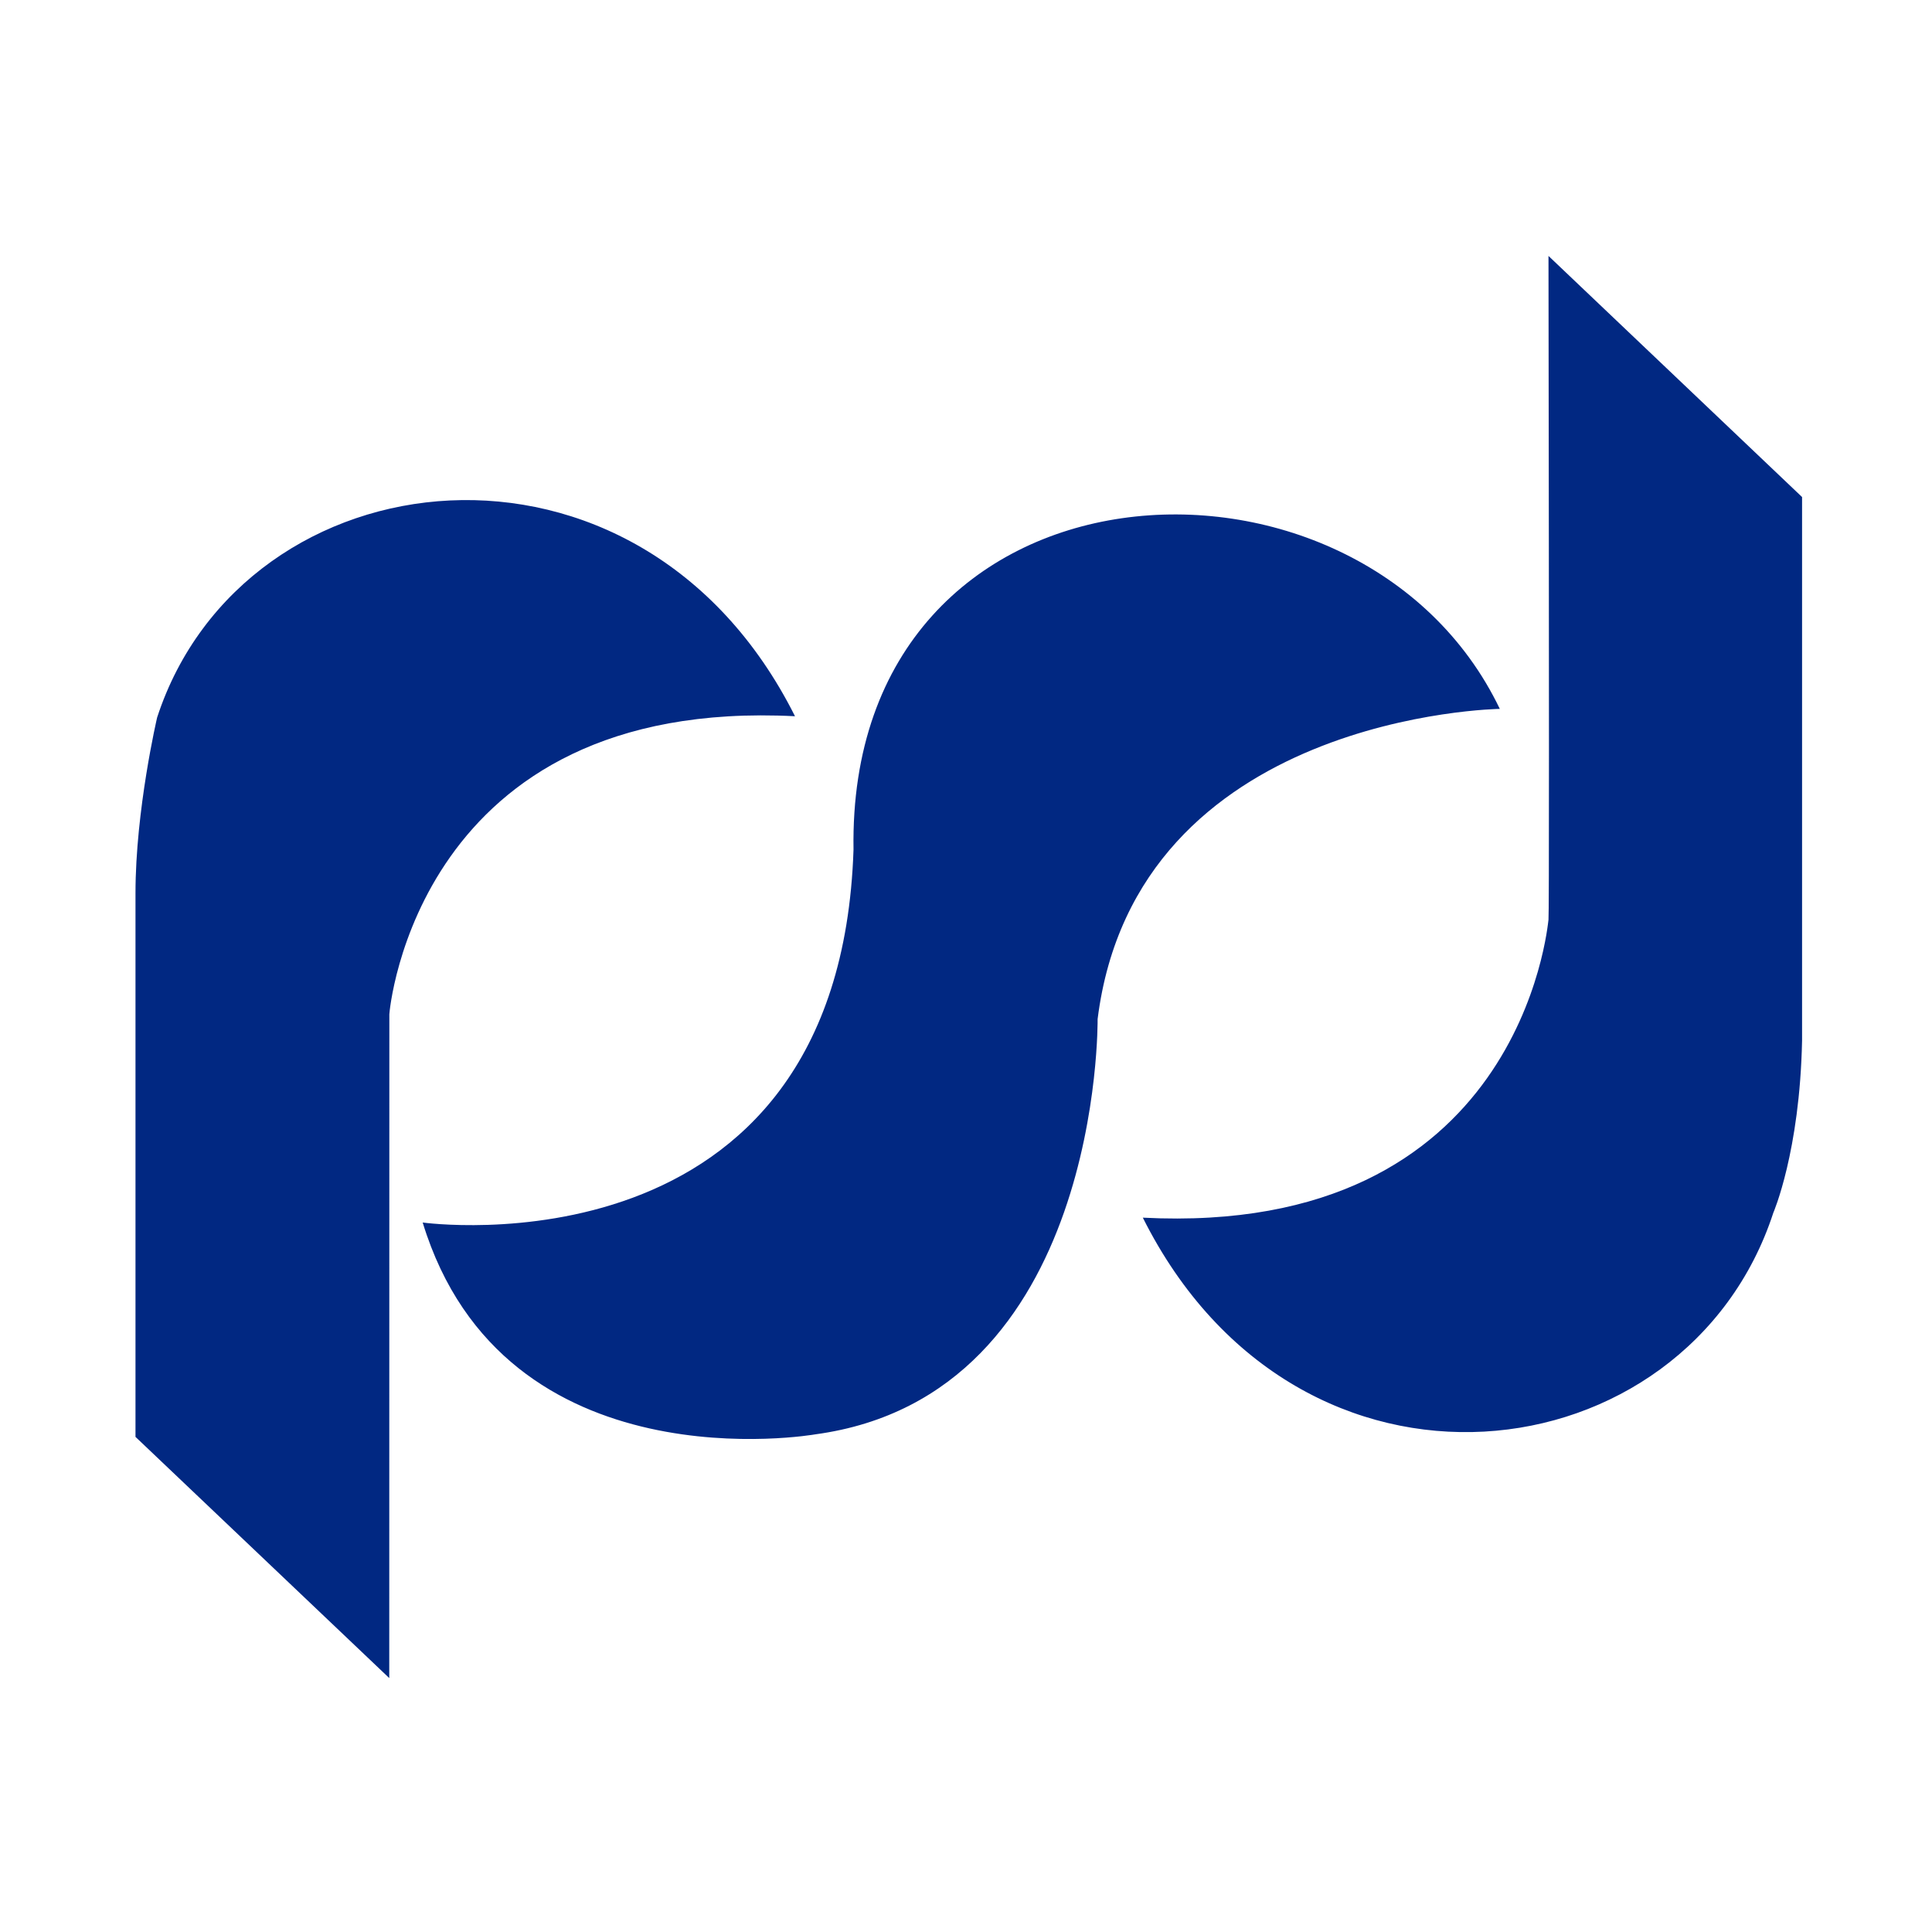
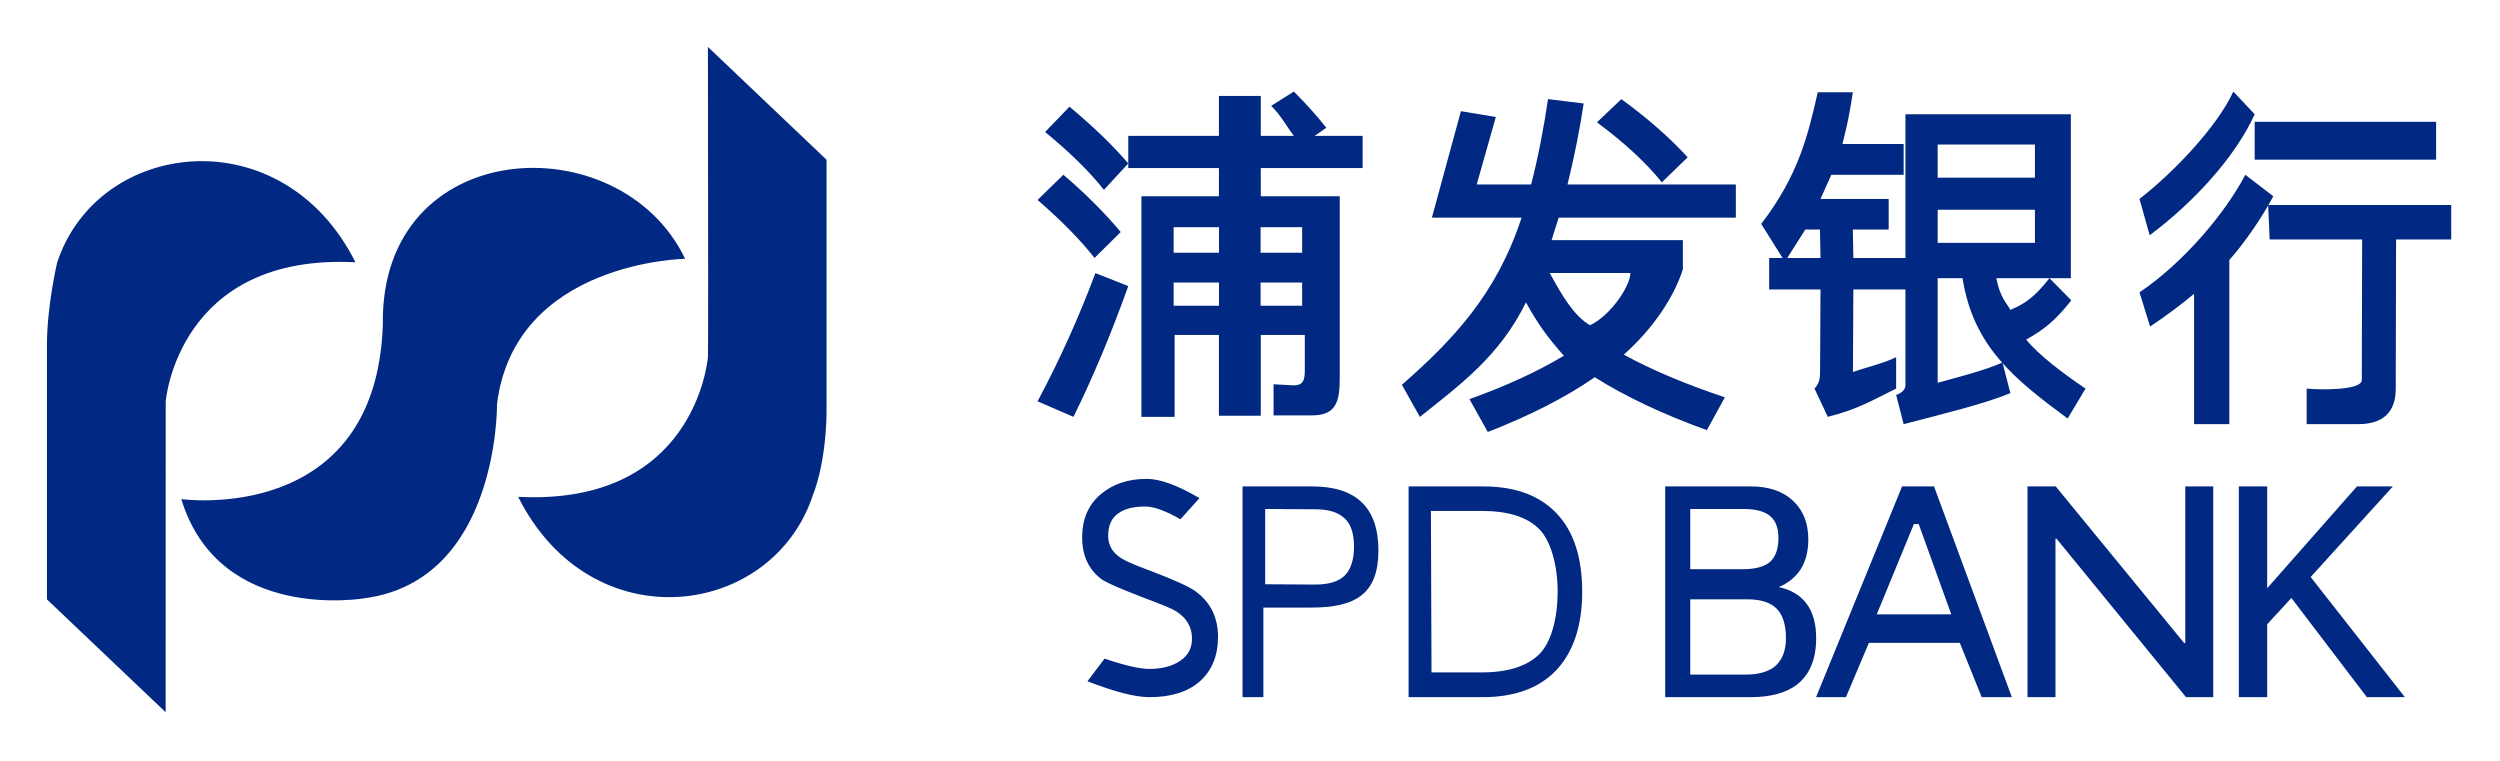
- <svg xmlns="http://www.w3.org/2000/svg" viewBox="-27 319 385 385">
+ <svg xmlns="http://www.w3.org/2000/svg" viewBox="-20 350 1065 324">
  <path fill="#012882" d="m435.604 395.445-10.384 10.782c10.689 8.822 19.087 16.99 25.042 24.668l10.383-11.272c-6.87-8.005-15.269-16.01-25.041-24.178M433 424.45l-11 10.733c10.352 8.944 18.44 17.237 24.264 24.717l11.16-11.058c-6.793-8.13-14.88-16.26-24.424-24.392m13.636 41.895A448 448 0 0 1 422 520.964l15.297 6.611c8.534-17.314 16.263-35.888 23.348-55.722zm14.01-58.476v13.723h38.61v12.007h-33.013v93.977h14.151v-34.902h18.861v34.434h17.838v-34.434h18.751v15.41c0 4.055-.933 6.082-4.665 6.082l-8.643-.468v13.254h16.328c9.952 0 11.863-5.301 11.863-15.593v-77.76h-33.634V421.59h43.386v-13.723h-20.436l4.976-3.43c-3.421-4.367-7.93-9.512-13.84-15.438l-9.641 6.082c4.354 4.366 6.53 8.732 9.641 12.786h-14.086V390.87h-17.837v16.997h-38.61zm38.645 38.918v10.89h-19.323v-10.89zm-19.323 23.558h19.323v9.891h-19.323zm54.747 9.891h-17.7v-9.89h17.7zm0-22.559h-17.7v-10.89h17.7zm55.264-14.937h38.204c-10.647 32.641-29.37 52.226-50.978 71.189l7.672 13.678c17.067-13.678 33.912-25.802 45.185-48.806 5.01 9.17 9.394 15.17 16.156 22.735-11.117 6.683-24.582 12.9-40.24 18.496l7.829 13.99q27.01-10.493 45.563-23.316c12.839 8.083 28.81 15.7 47.755 22.538l7.672-13.989c-16.753-5.595-31.158-11.657-43.058-18.186 11.587-10.258 21.095-23.59 25.166-36.335v-12.435H640.98l1.41-4.528a225 225 0 0 0 1.607-5.031h75.469v-14.145h-71.711a385 385 0 0 0 6.889-34.506l-15.188-1.865c-1.879 12.745-4.227 24.87-7.202 36.371h-23.173l8.142-28.755-14.875-2.487zm50.205 23.565h34.362c0 5.527-8.466 18.154-17.18 22.236-6.926-3.93-12.104-12.961-17.182-22.236m30.52-74.081-10.391 9.882c12.015 8.94 21.109 17.41 27.604 25.567l11.041-10.666c-7.632-8.313-17.05-16.627-28.253-24.783zm83.664-2.932c-4.09 17.9-8.022 35.158-24.093 56.106l10.097 16.086q1.888-3.086 8.69-13.713h6.25l.216 12.129h-21.865v13.425h21.865l-.175 34.668c0 2.623-.041 5.081-2.376 7.547l5.663 12.036c12.583-3.086 19.678-7.407 29.116-12.036v-13.372c-5.348 2.623-13.055 4.436-18.404 6.288l.175-35.13h22.194V459.9h-22.194l-.216-12.129h15.258v-13.03h-29.041l4.622-10.29h30.808v-13.11H764.87q1.65-6.489 2.431-10.362c.781-3.873 1.19-6.477 2.011-11.687zm51.076 50.05h41.434v14.113h-41.434V439.34zm41.434-13.669h-41.434V411.56h41.434zm6.19 42.834c-5.946 7.55-9.977 10.729-16.65 13.496-1.488-2.767-4.457-5.317-5.981-13.496h31.751v-69.838h-70.467v115.349c0 1.887-1.373 3.303-3.965 4.247l3.202 12.426c16.316-4.247 34.482-8.651 45.46-13.213l-3.354-13.055c-7.624 3.46-19.843 6.449-27.62 8.651v-44.567h10.592c4.575 28.942 21.75 42.786 44.775 59.773l7.624-12.74c-9.301-6.292-19.583-13.943-25.291-20.866 7.929-4.405 12.822-8.55 19.226-16.73zm87.423-66.615v16.113h77.29v-16.113zm5.741 35.45.644 14.667h39.396l-.143 59.914c0 4.258-16.566 4.258-23.493 3.627v15.141h21.836c10.692 0 16.114-5.047 16.114-15.14l.144-63.542h23.493V437.34h-77.99zM931.398 389c-6.89 15-25.449 34.49-39.978 45.74l4.344 15.49c19.172-14.348 36.639-33.626 44.727-51.562zm5.108 35.45 11.914 9.148c-4.36 8.359-12.104 19.743-18.725 27.173v69.919h-15.02v-55.522c-5.814 4.799-11.95 9.443-18.733 13.932l-4.522-14.551c18.41-12.384 36.365-33.381 45.086-50.1zM468.501 554q-11.699 0-19.394 6.392c-5.439 4.511-8.107 10.652-8.107 18.547 0 7.77 2.77 13.786 8.414 17.922l.58.362c2.551 1.515 7.914 3.793 16.25 7.032l4.47 1.684c5.438 2.086 8.787 3.53 10.1 4.331 4.619 2.883 6.979 6.768 6.979 11.78q0 6.016-4.926 9.4c-3.284 2.256-7.696 3.51-13.237 3.51q-6.158 0-19.092-4.387l-7.286 9.65q17.45 6.767 26.378 6.767 13.853 0 21.549-6.767c5.13-4.637 7.696-10.903 7.696-18.924 0-8.271-3.18-14.663-9.44-19.3-2.874-2.13-9.338-5.013-19.19-8.773l-1.809-.668c-5.519-2.065-9.056-3.655-10.675-4.687l-.24-.159c-3.694-2.381-5.439-5.514-5.439-9.525 0-4.511 1.54-7.77 4.72-9.775q3.849-2.631 11.083-2.632 5.541 0 14.982 5.437l8.107-9.023Q477.018 553.999 468.5 554zm40.821 3.207v89.783h8.87v-38.164h20.511c18.96 0 28.494-5.973 28.494-24.332 0-18.234-9.424-27.287-28.272-27.287zm9.646 9.62 21.377.128q8.443 0 12.426 3.847c2.656 2.31 4.036 6.414 4.036 12.057s-1.38 9.748-3.93 12.313c-2.655 2.565-6.797 3.848-12.532 3.848l-21.377-.128v-32.066zm61.09-9.62v89.783h31.485c14.034 0 24.65-4.024 31.972-12.071 6.956-7.797 10.495-18.737 10.495-32.82 0-14.21-3.417-25.15-10.25-32.695-7.322-8.174-17.94-12.197-31.973-12.197h-31.728zm9.513 10.458h21.712c11.13 0 19.292 2.55 24.486 7.773 4.946 5.101 7.79 15.486 7.79 26.66 0 10.932-2.596 21.225-7.667 26.448-5.194 5.223-13.48 7.895-24.609 7.895H589.82zm99.807-10.458v89.783h36.333q12.705 0 19.726-5.281c5.461-4.276 8.247-10.814 8.247-19.868 0-6.036-1.337-10.94-4.012-14.587s-6.687-6.036-11.925-7.168c4.012-1.634 7.021-4.15 9.25-7.419q3.345-5.28 3.344-12.826c0-6.916-2.118-12.323-6.353-16.347-4.458-4.275-10.476-6.287-18.277-6.287zm10.668 9.62h22.619c5.16 0 9.03.963 11.395 3.01q3.548 2.89 3.548 9.394 0 6.865-3.548 10.116c-2.365 2.048-6.235 3.132-11.61 3.132h-22.404v-25.653zm0 38.478h24.226c5.589 0 9.78 1.244 12.467 3.87s4.084 6.91 4.084 12.716c0 5.666-1.827 9.813-5.266 12.439-2.795 1.935-6.664 3.04-11.608 3.04h-23.903zm90.242-48.098-36.642 89.783h12.728l9.78-23.137h38.724l9.332 23.137h12.837l-33.154-89.783zm-10.796 54.511 15.83-38.479h2.042l13.883 38.48zm64.22-54.511v89.783h11.92v-67.526h.438l55.185 67.526h11.593v-89.783h-11.92v66.771h-.438l-54.748-66.771zm140.364 0h15.3l-35.035 38.604 40.136 51.18h-16.188l-32.152-42.252-10.312 11.192v31.06H933.74v-89.784h12.085v43.382zm-783.338 4.445c31.098 62.107 108.383 51.91 125.645-.984 0 0 5.266-12.11 5.725-34.274V418.047L281.575 370q.189 131.097 0 132.281c-.19 1.186-5.513 63.234-80.819 59.37m-57.672-73.34c-1.307-80.693 100.961-86.059 128.79-28.048 0 0-72.514 1.001-80.147 61.82 0 0 .937 75.023-56.276 82.75 0 0-61.983 10.912-78.22-42.215 0 0 83.026 11.59 85.853-74.307M4.311 461.98S0 480.372 0 497.005v108.329l50.569 48.065q0-131.63.018-132.282c.017-.652 5.442-63.251 80.836-59.388-31.133-62.124-109.849-52.626-127.112.25z" />
</svg>
